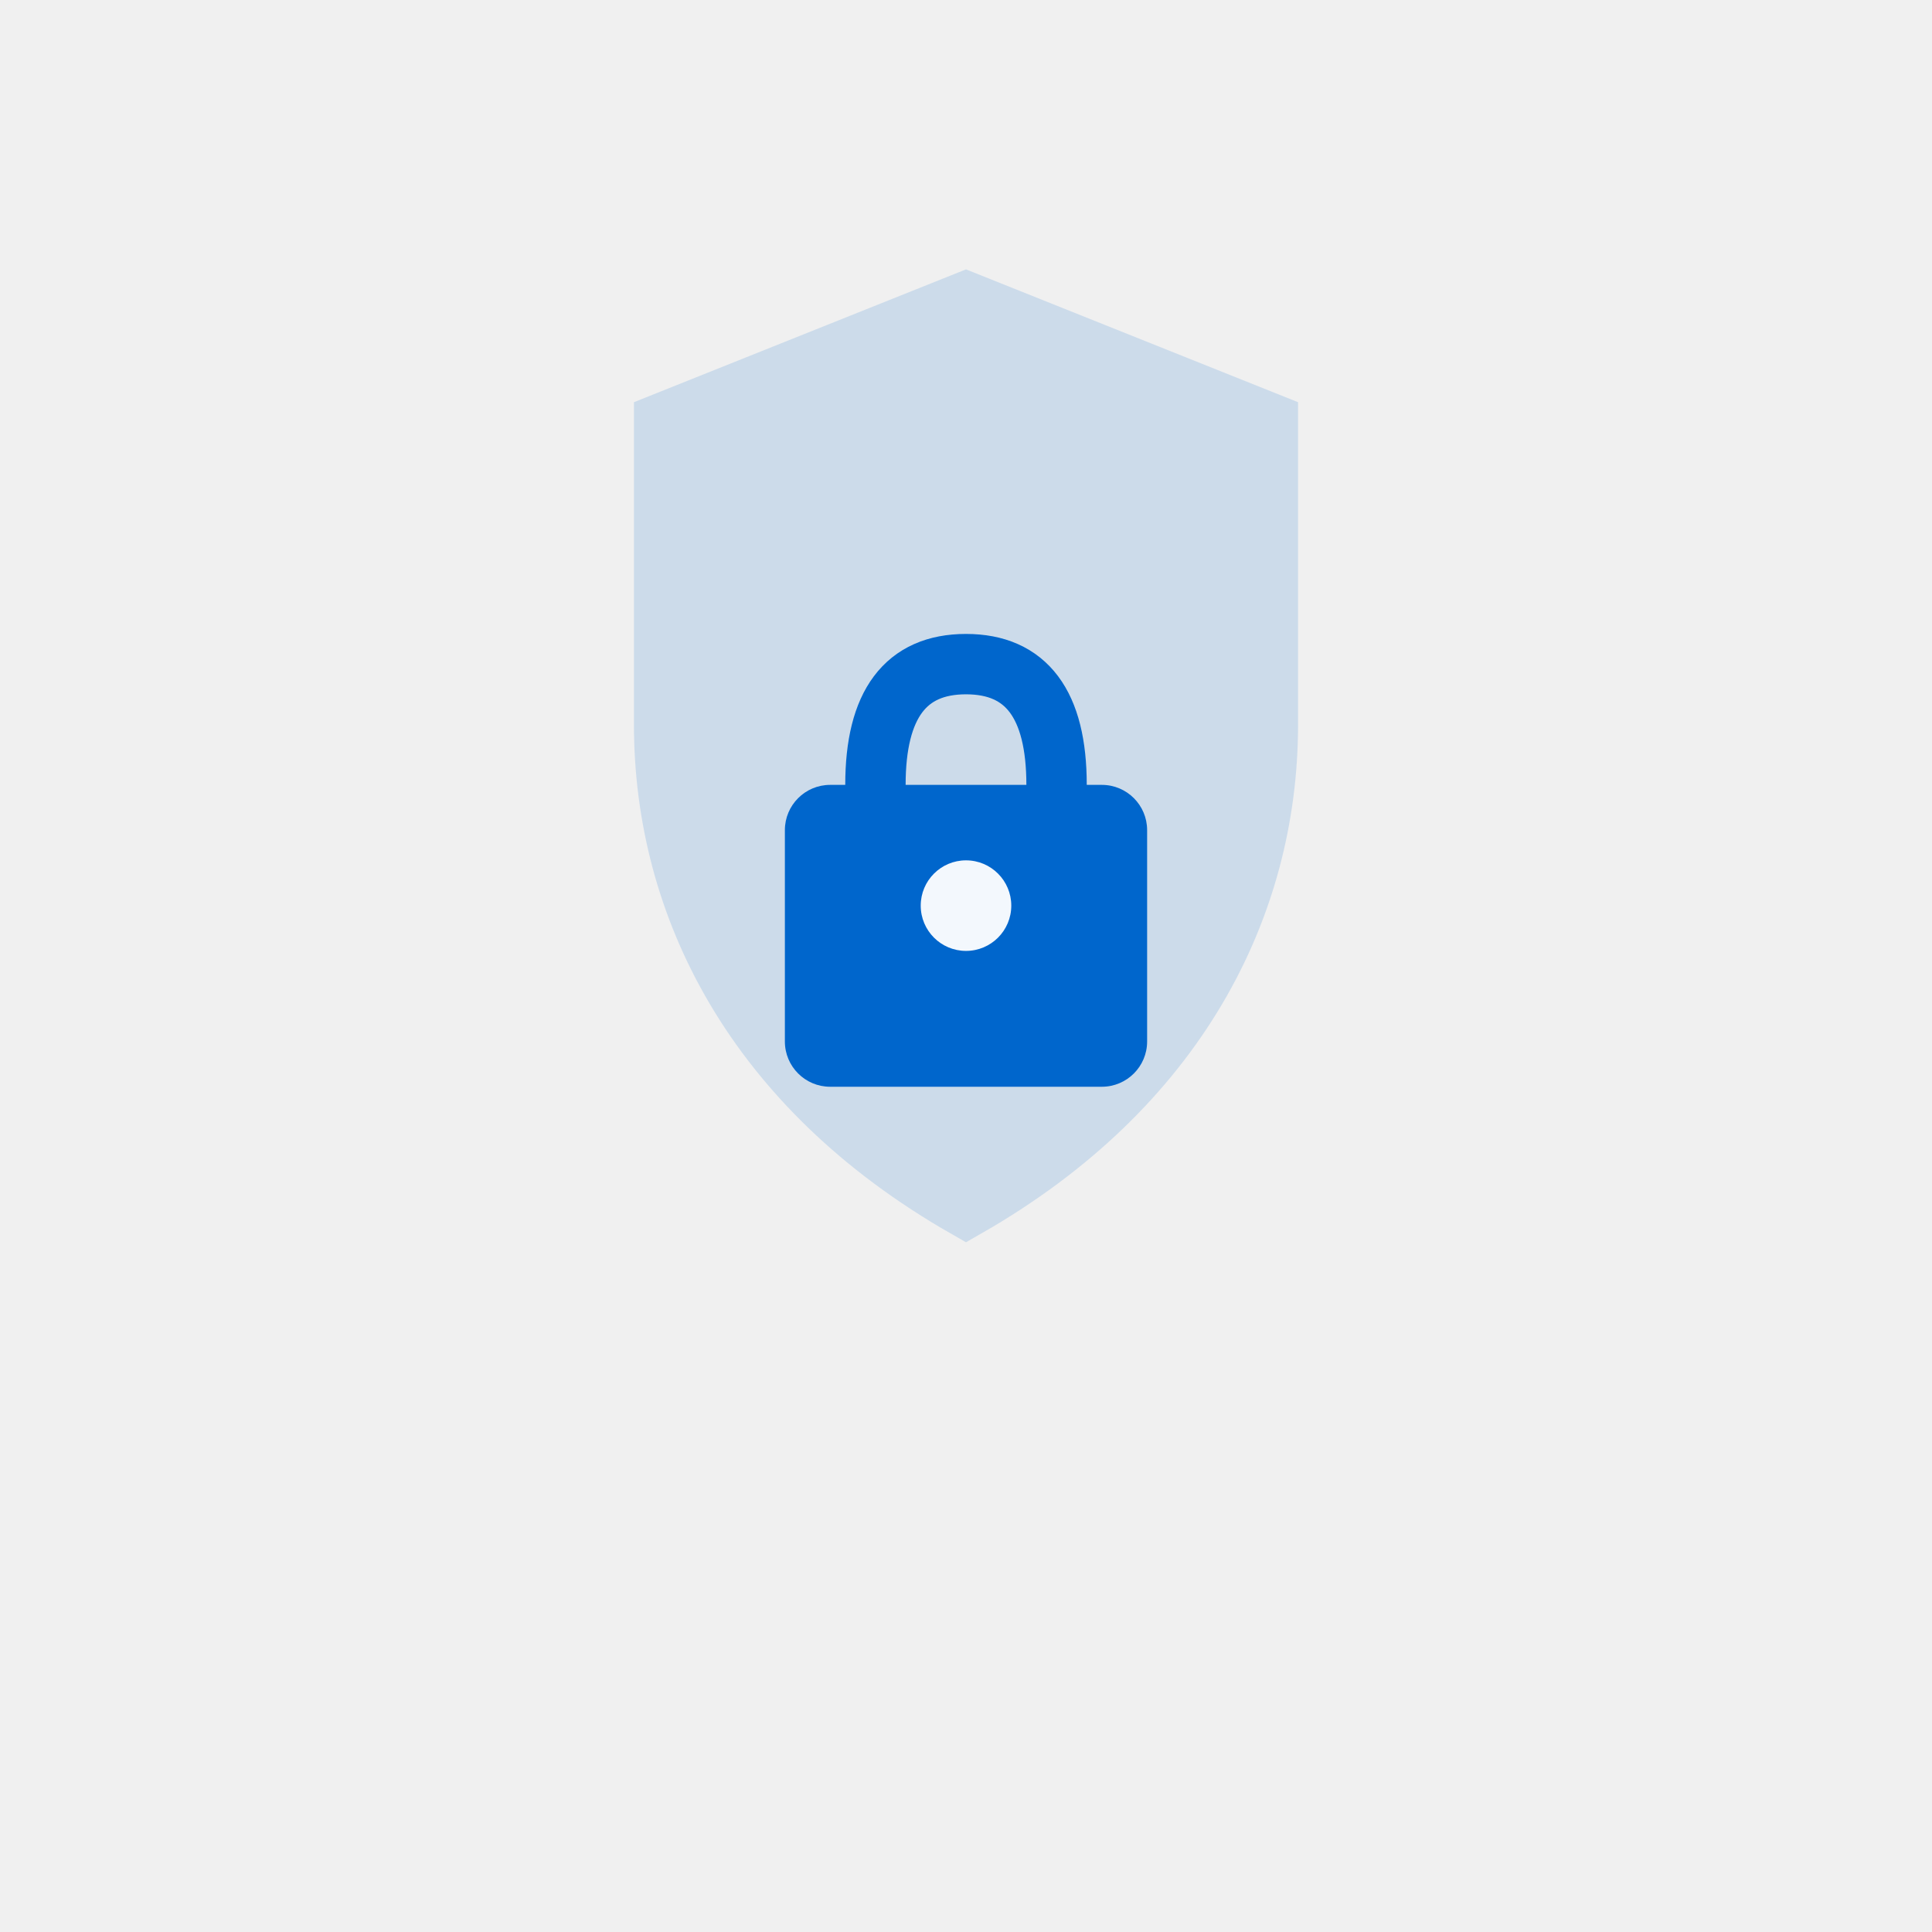
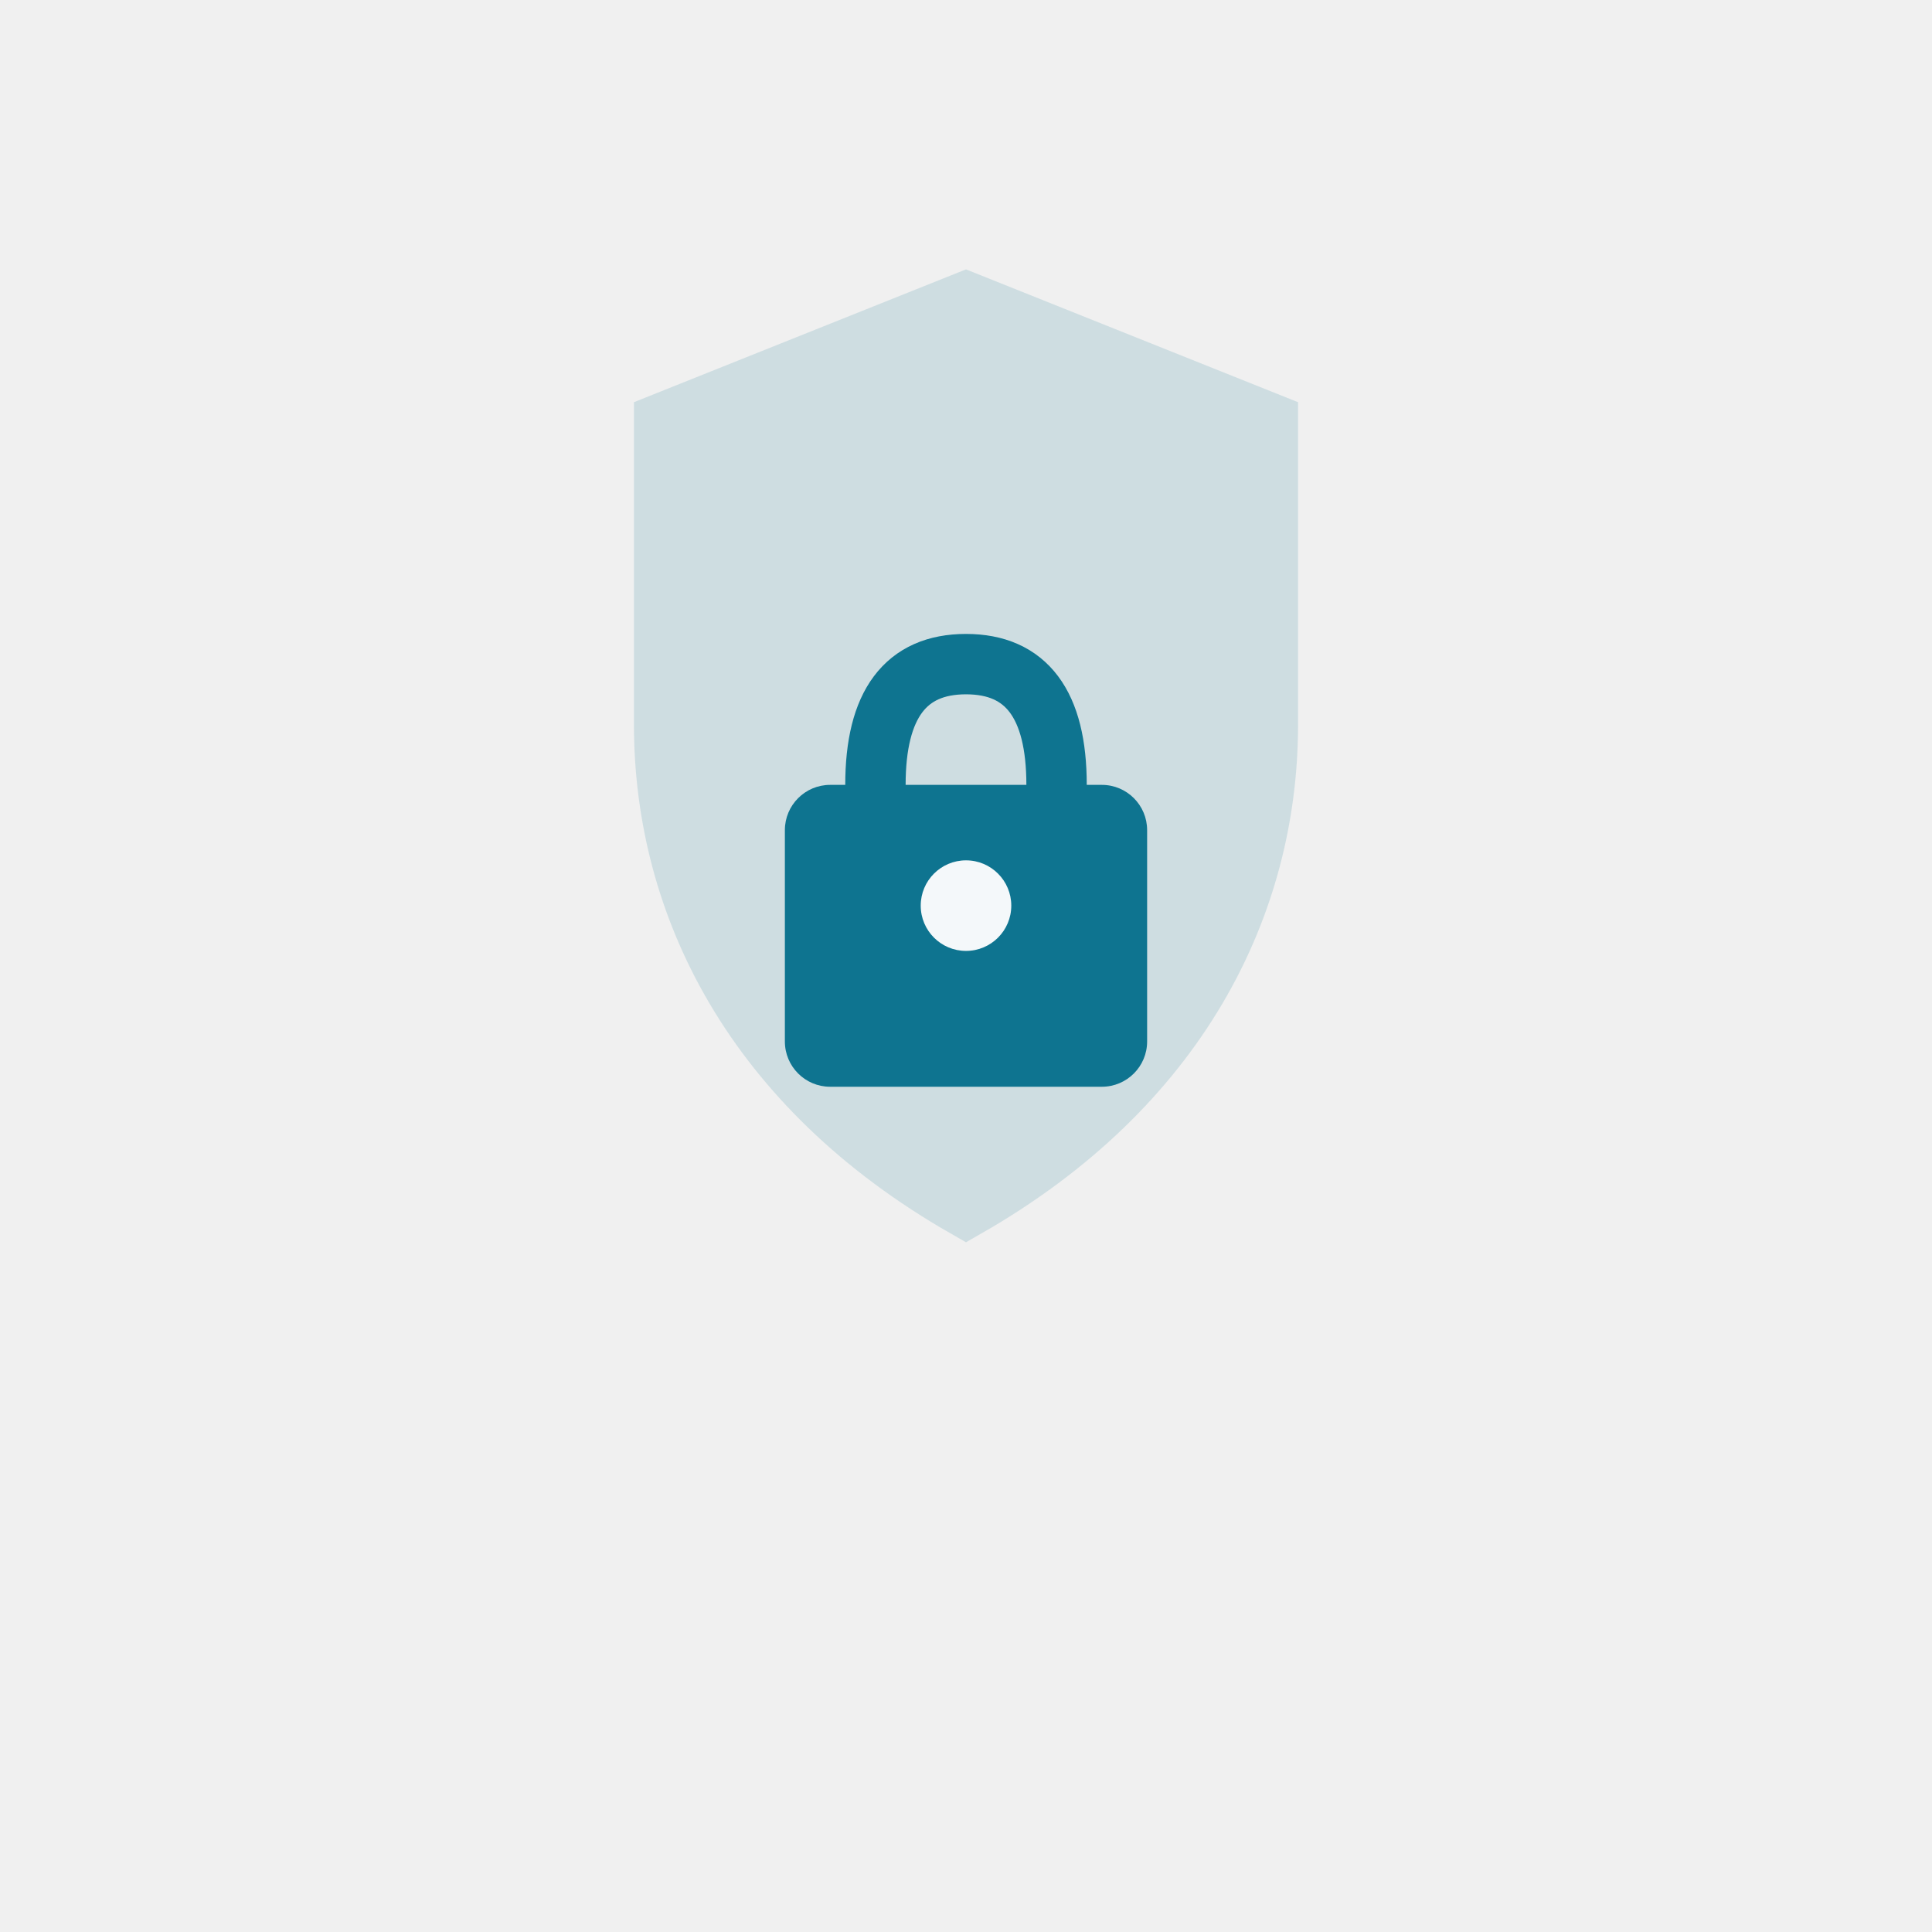
<svg xmlns="http://www.w3.org/2000/svg" viewBox="0 0 128 128" fill="none">
-   <path d="M64 20 L44 28 L44 48 C44 60 50 72 64 80 C78 72 84 60 84 48 L84 28 Z" fill="#0066cc" opacity="0.15" stroke="#0066cc" stroke-width="4" />
-   <rect x="52" y="52" width="24" height="20" rx="3" fill="#0066cc" />
-   <path d="M 58 52 Q 58 44 64 44 Q 70 44 70 52" stroke="#0066cc" stroke-width="4" fill="none" stroke-linecap="round" />
+   <path d="M64 20 L44 28 L44 48 C44 60 50 72 64 80 C78 72 84 60 84 48 L84 28 Z" fill="#0e7490" opacity="0.15" stroke="#0e7490" stroke-width="4" />
+   <rect x="52" y="52" width="24" height="20" rx="3" fill="#0e7490" />
+   <path d="M 58 52 Q 58 44 64 44 Q 70 44 70 52" stroke="#0e7490" stroke-width="4" fill="none" stroke-linecap="round" />
  <circle cx="64" cy="60" r="3" fill="white" opacity="0.95" />
</svg>
